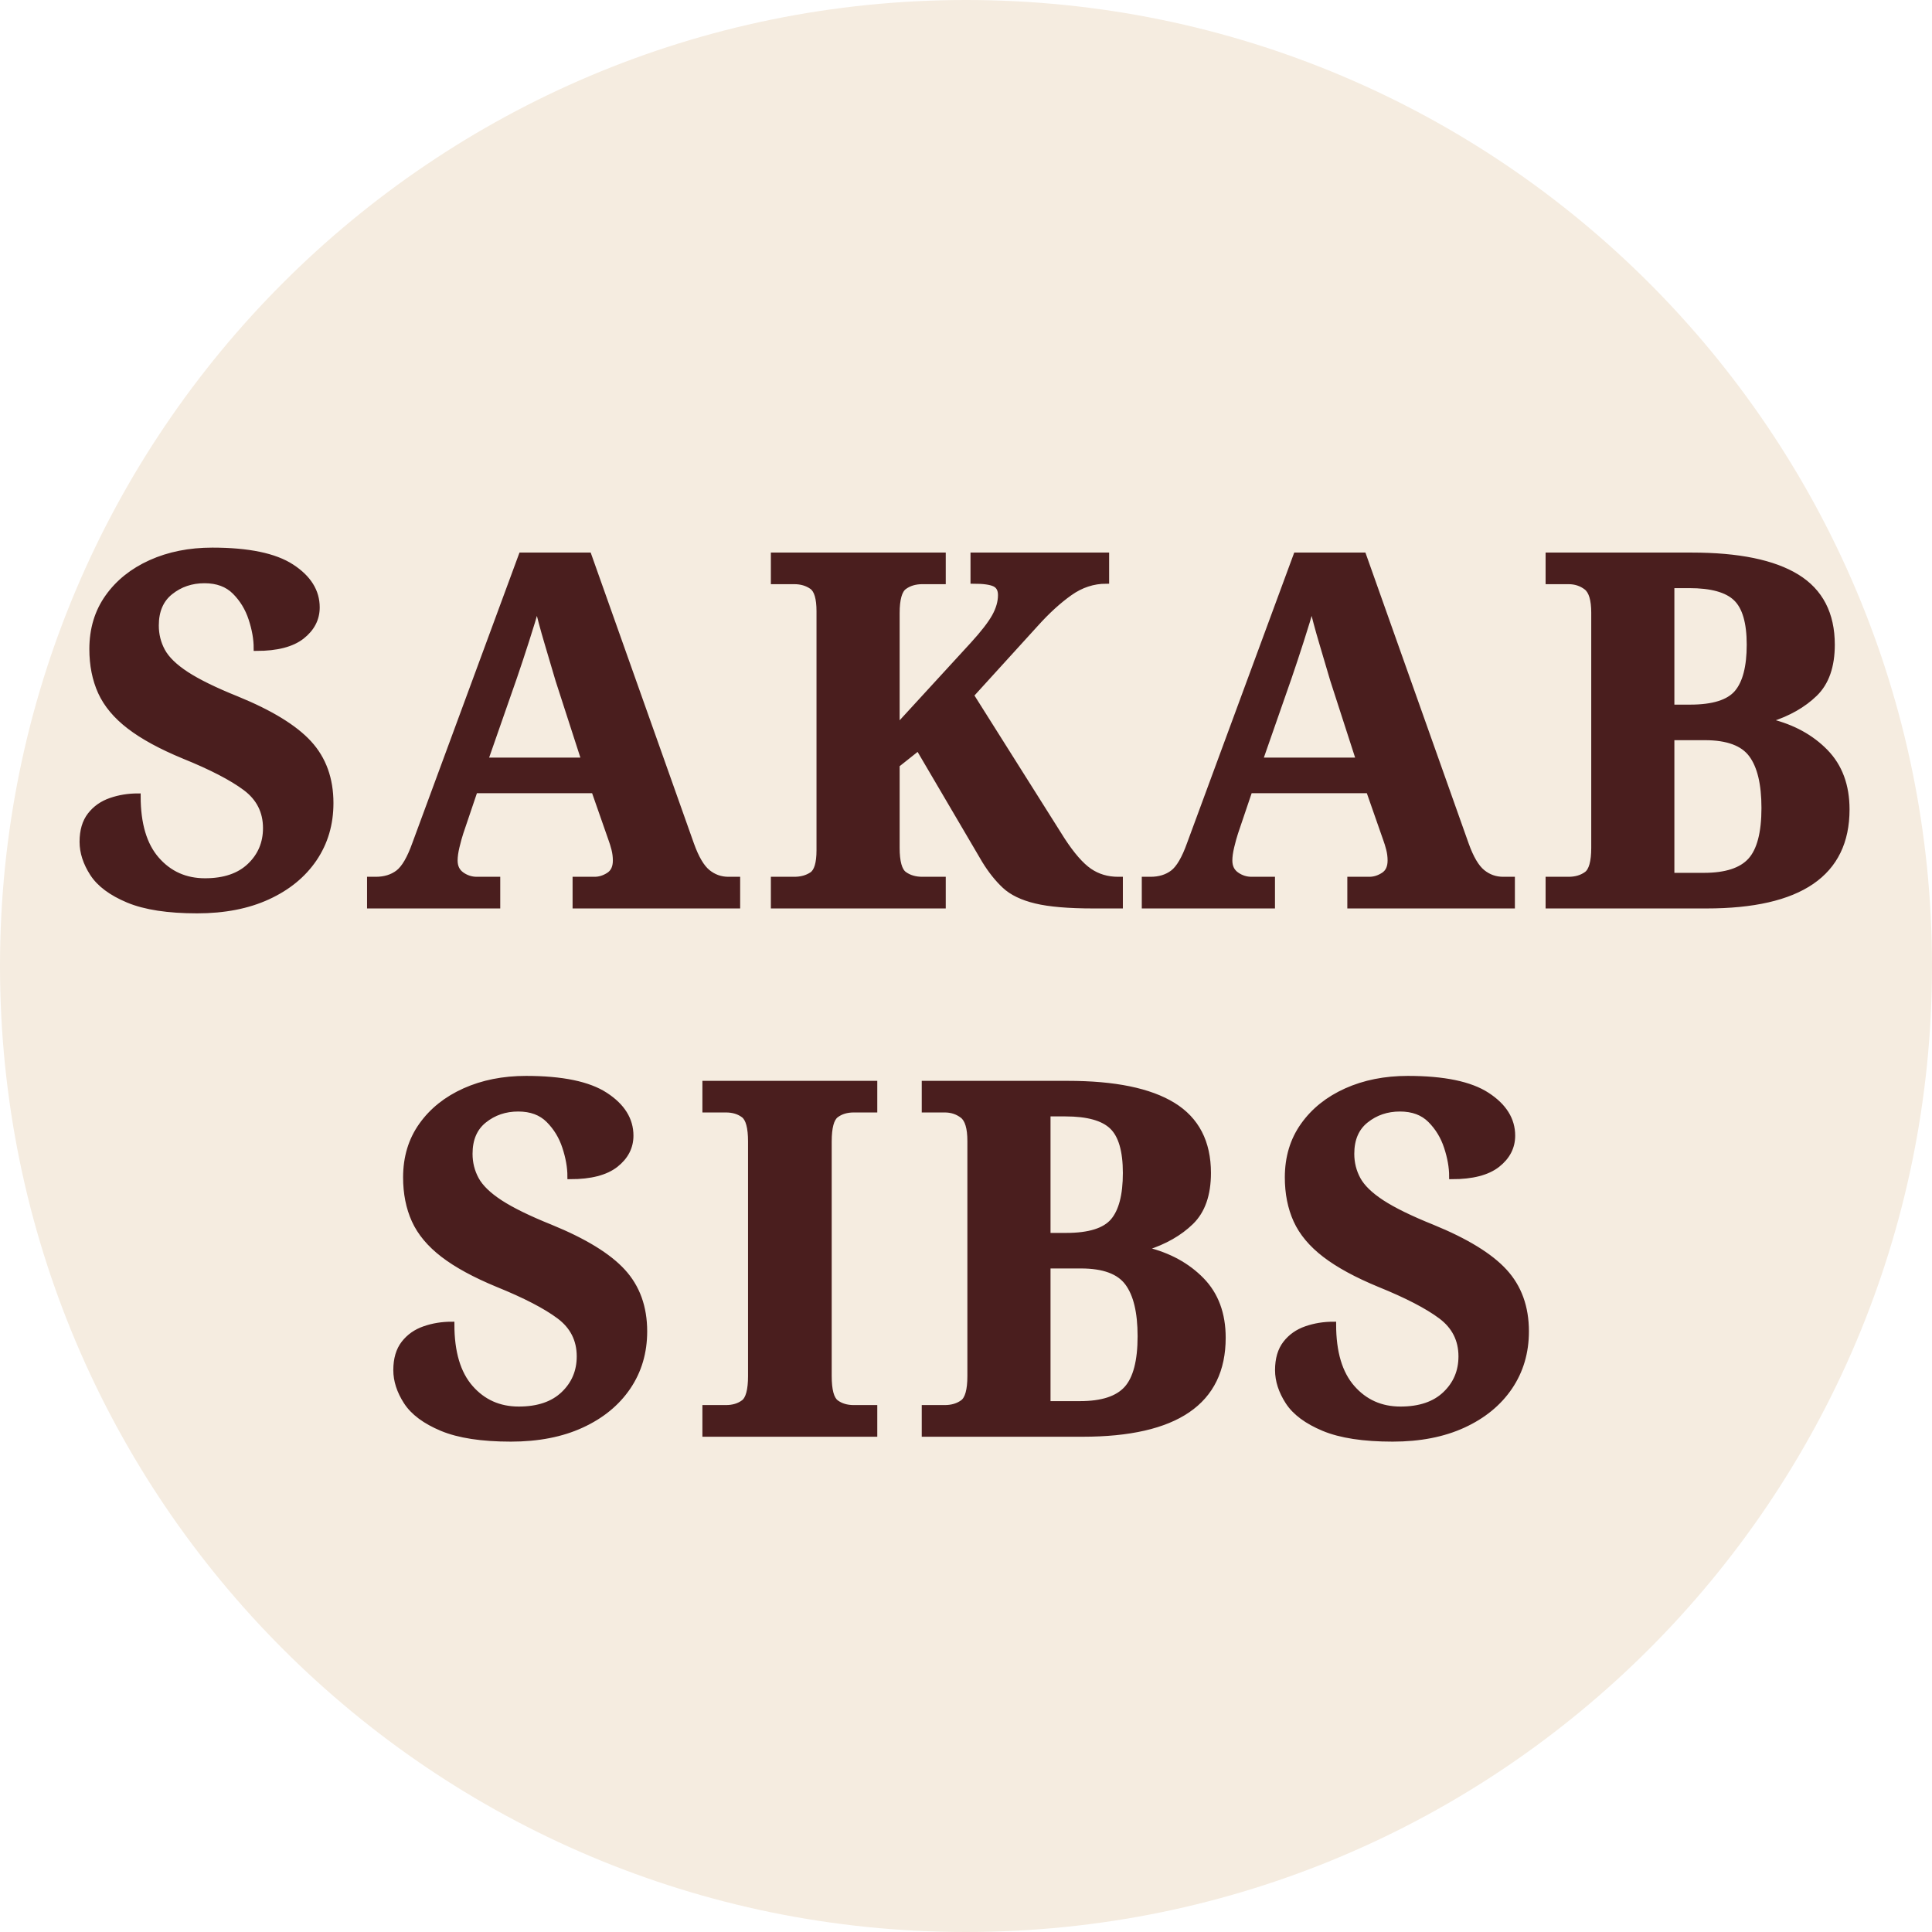
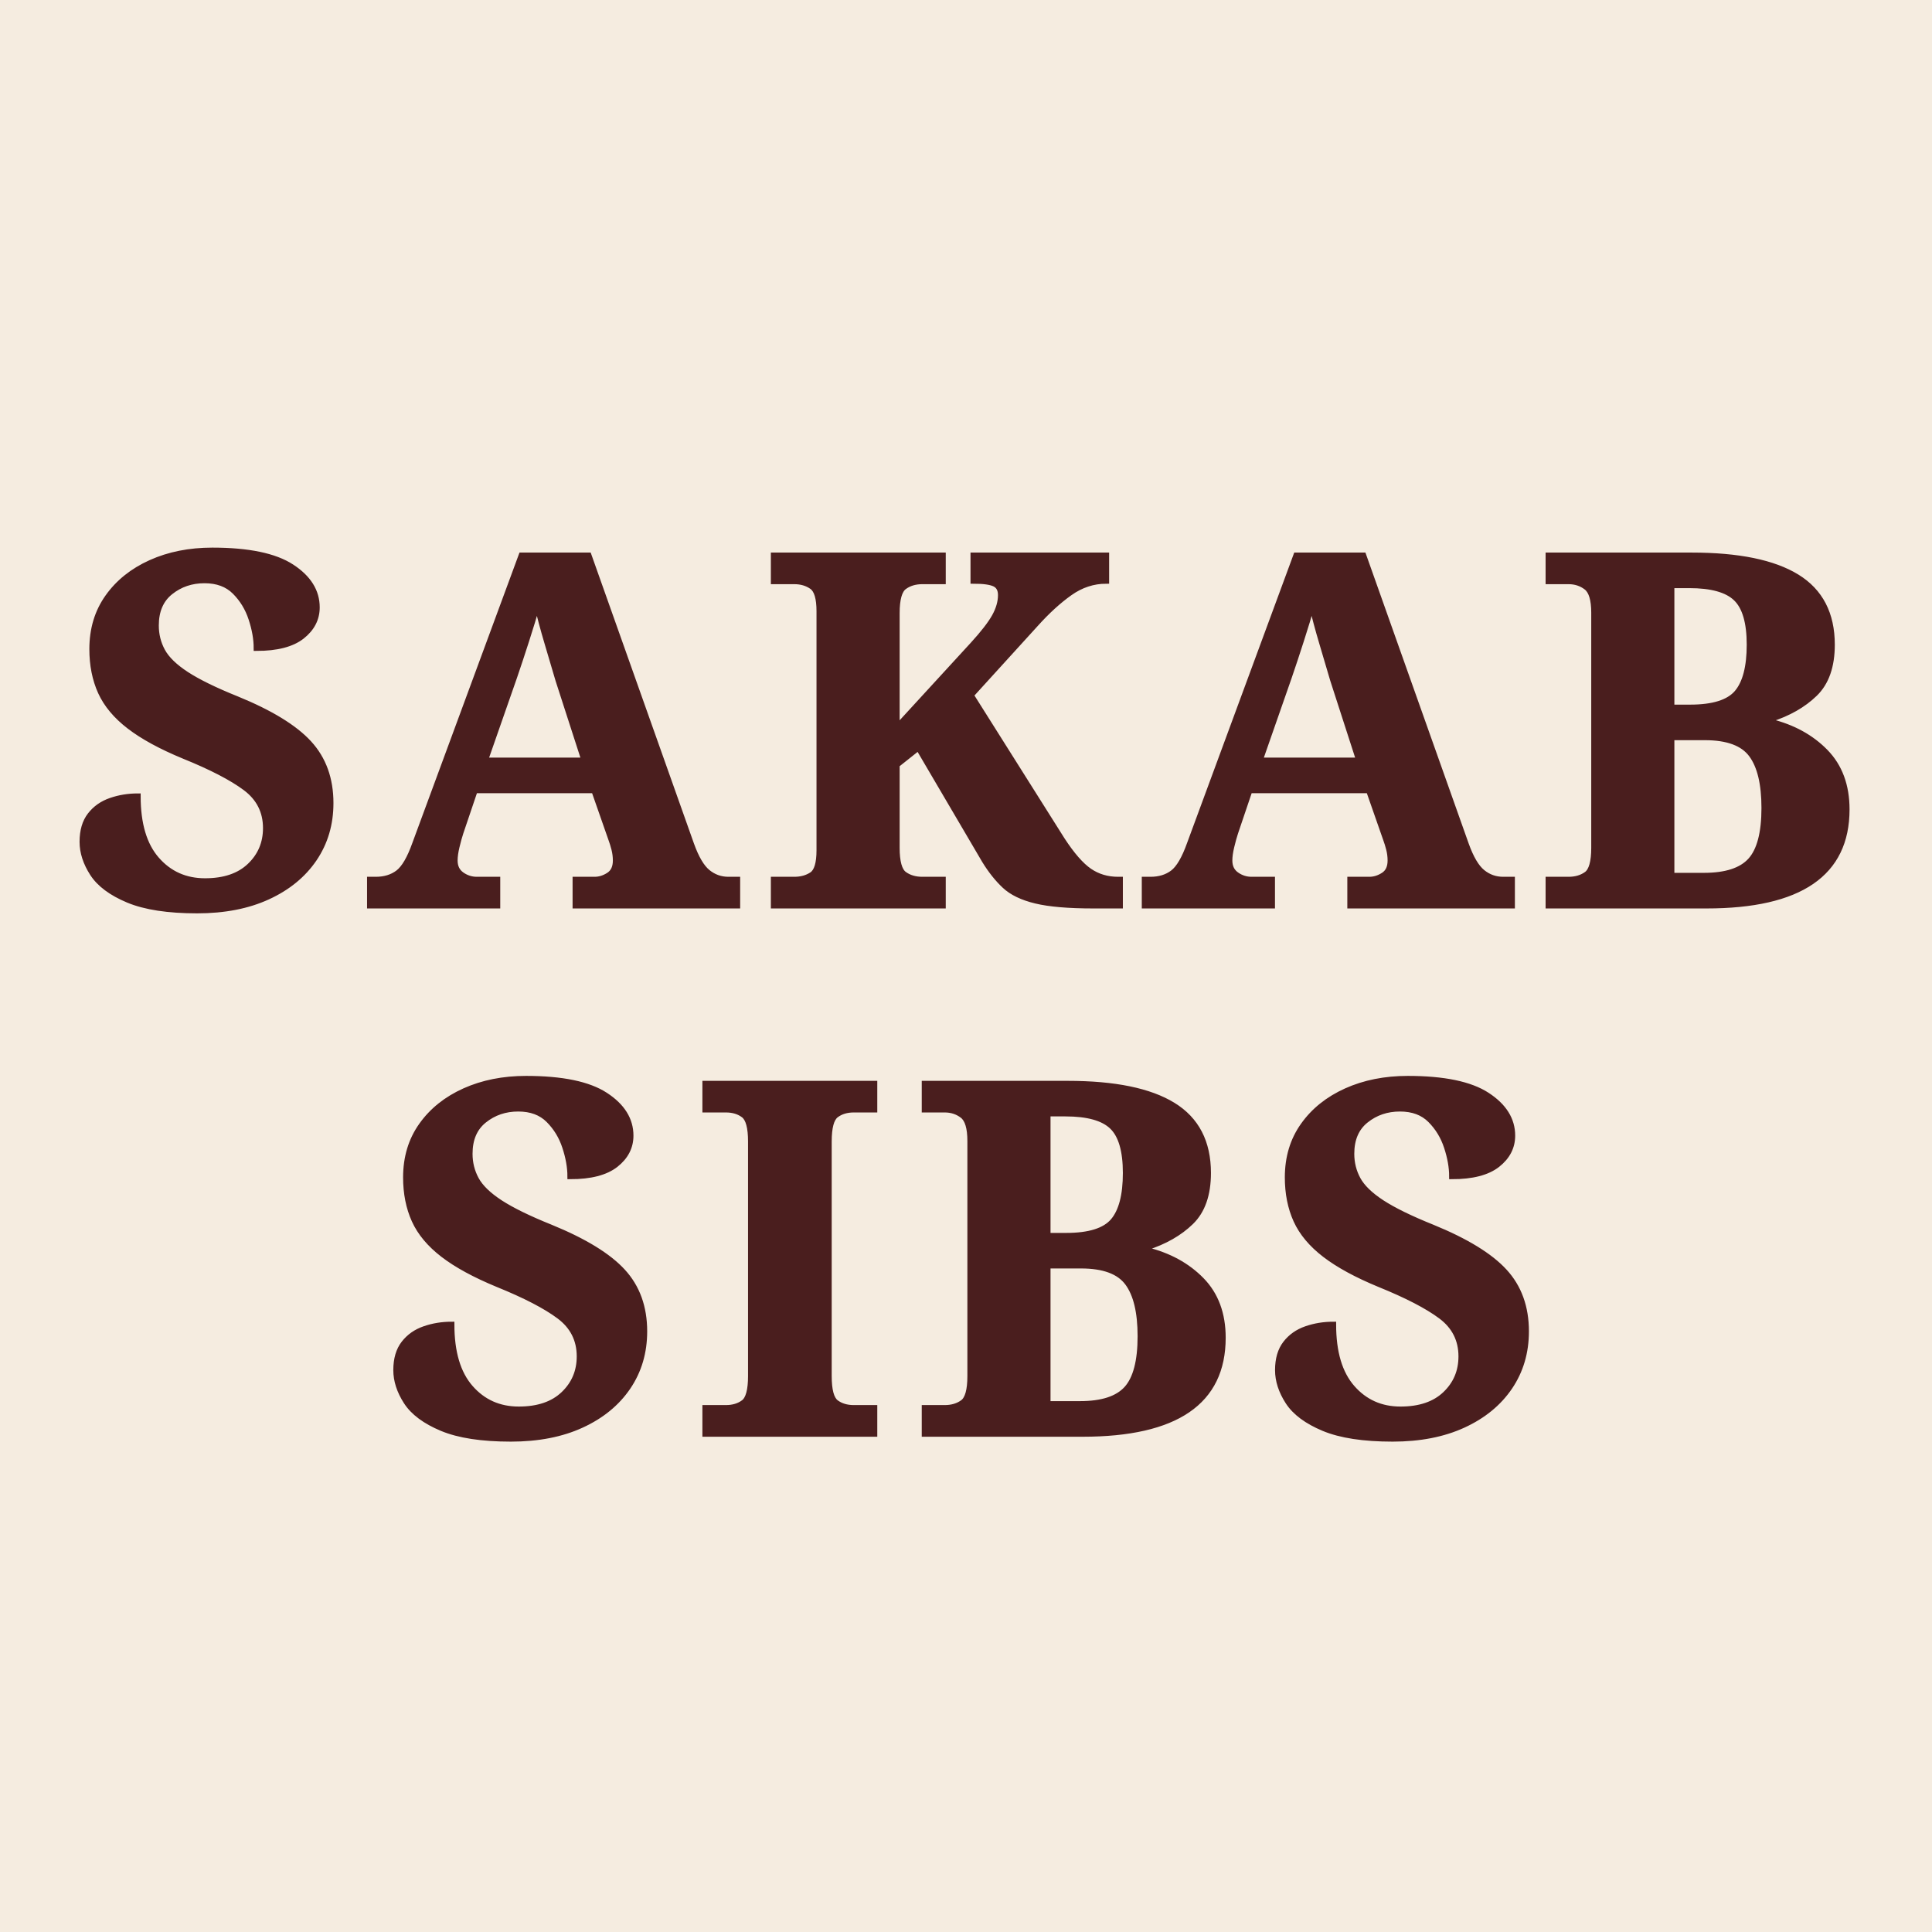
<svg xmlns="http://www.w3.org/2000/svg" viewBox="0 0 512 512" width="512" height="512" role="img" aria-label="Sakab Sibs">
-   <circle cx="256" cy="256" r="256" fill="#F5ECE0" />
+   <rect width="512" height="512" fill="#F5ECE0" />
  <g fill="#4A1E1E" stroke="#4A1E1E" stroke-width="1.5" font-family="'Cormorant Garamond','Playfair Display','Bodoni 72',Georgia,serif" font-weight="700" text-anchor="middle">
    <text x="256" y="240" font-size="130" letter-spacing="6">SAKAB</text>
    <text x="256" y="380" font-size="130" letter-spacing="6">SIBS</text>
  </g>
</svg>
